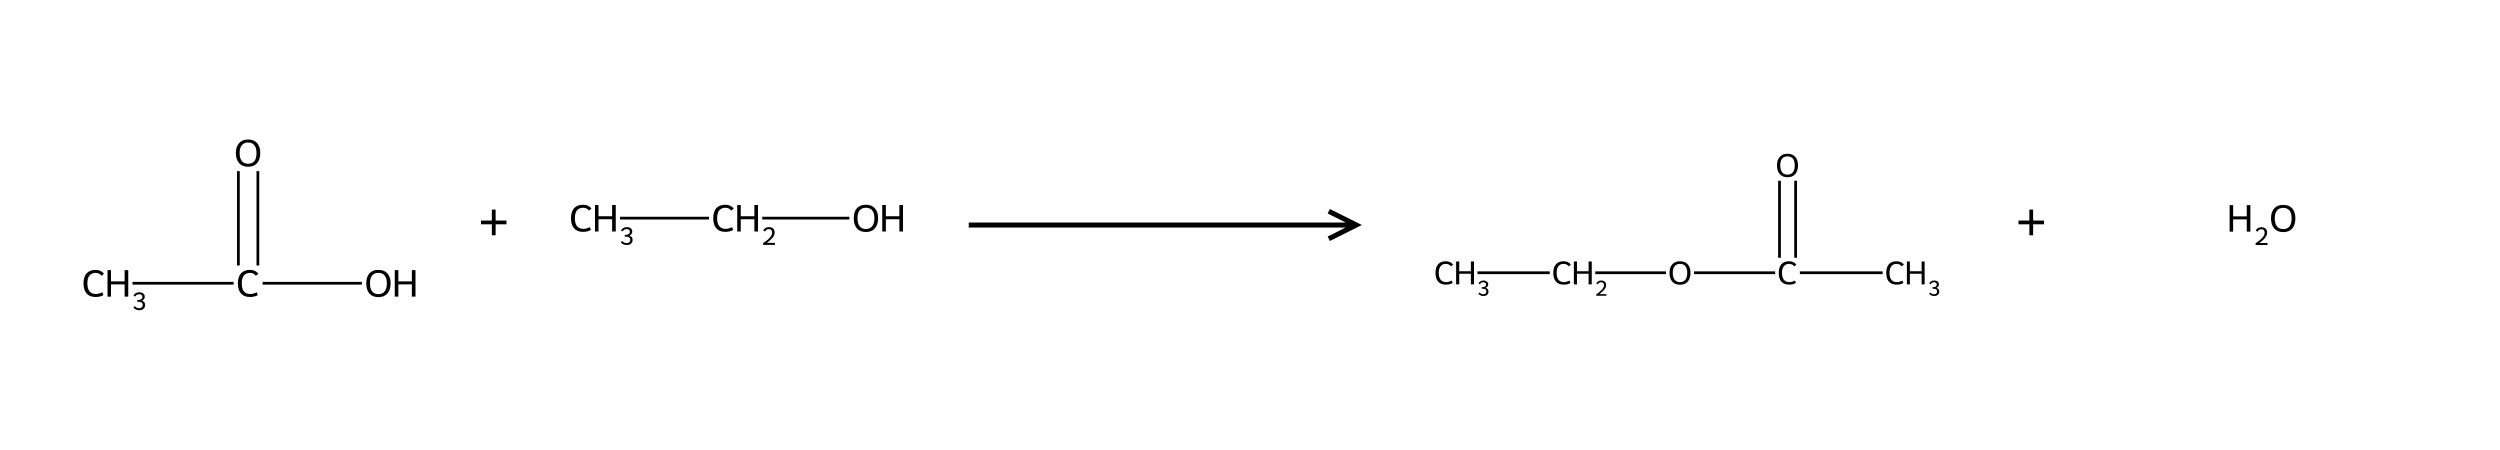
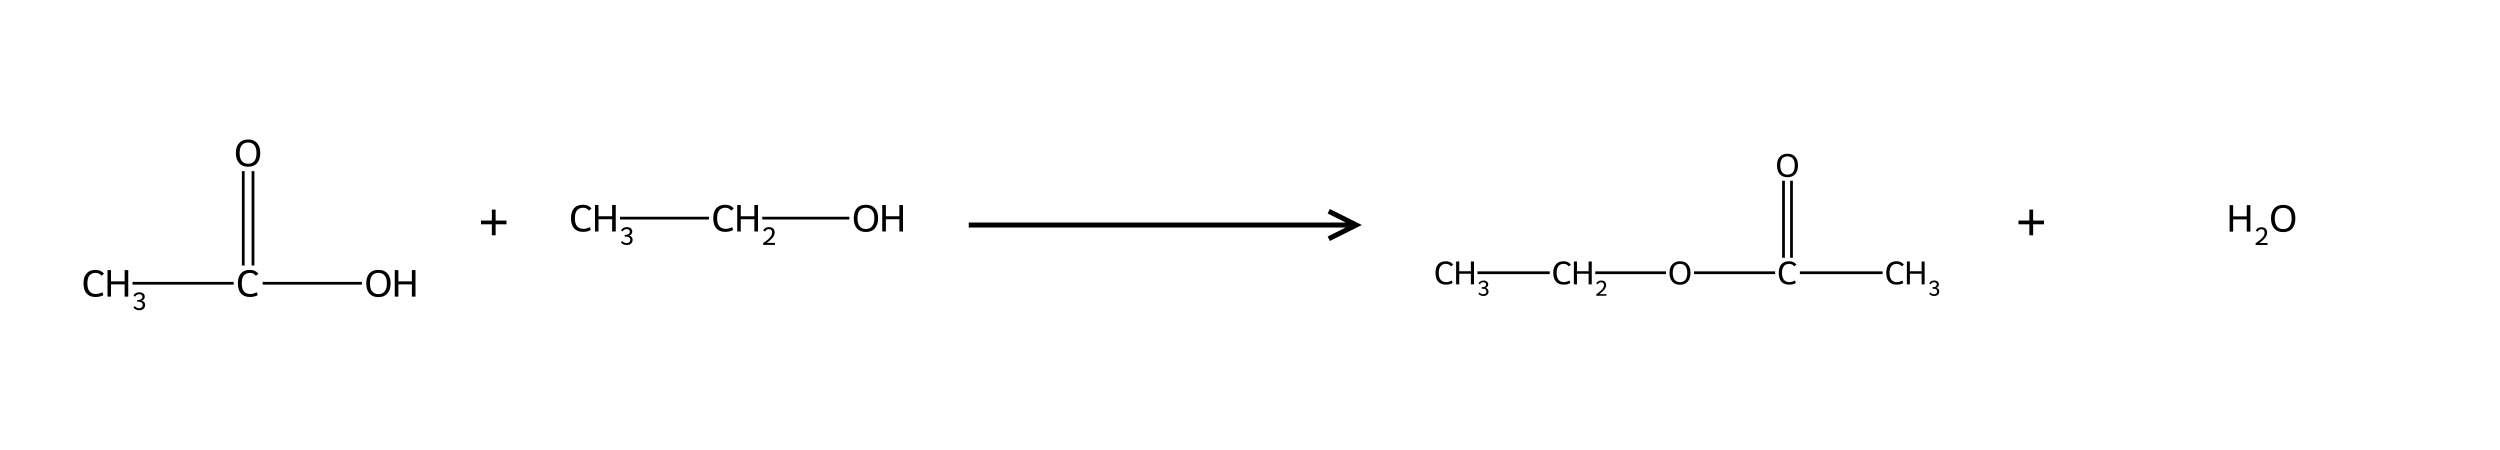
<svg xmlns="http://www.w3.org/2000/svg" width="2000" height="360" viewBox="0 0 2000 360">
  <rect width="100%" height="100%" fill="white" />
  <svg x="40" y="40" version="1.1" baseProfile="full" xml:space="preserve" width="320px" height="280px" viewBox="0 0 320 280">
    <rect style="opacity:1.0;fill:#FFFFFF;stroke:none" width="320.0" height="280.0" x="0.0" y="0.0"> </rect>
    <path class="bond-0 atom-0 atom-1" d="M 66.0,186.6 L 146.9,186.6" style="fill:none;fill-rule:evenodd;stroke:#000000;stroke-width:2.2px;stroke-linecap:butt;stroke-linejoin:miter;stroke-opacity:1" />
-     <path class="bond-1 atom-1 atom-2" d="M 166.3,172.4 L 166.3,96.9" style="fill:none;fill-rule:evenodd;stroke:#000000;stroke-width:2.2px;stroke-linecap:butt;stroke-linejoin:miter;stroke-opacity:1" />
-     <path class="bond-1 atom-1 atom-2" d="M 150.7,172.4 L 150.7,96.9" style="fill:none;fill-rule:evenodd;stroke:#000000;stroke-width:2.2px;stroke-linecap:butt;stroke-linejoin:miter;stroke-opacity:1" />
+     <path class="bond-1 atom-1 atom-2" d="M 162.4,172.4 L 162.4,96.9" style="fill:none;fill-rule:evenodd;stroke:#000000;stroke-width:2.2px;stroke-linecap:butt;stroke-linejoin:miter;stroke-opacity:1" />
+     <path class="bond-1 atom-1 atom-2" d="M 154.6,172.4 L 154.6,96.9" style="fill:none;fill-rule:evenodd;stroke:#000000;stroke-width:2.2px;stroke-linecap:butt;stroke-linejoin:miter;stroke-opacity:1" />
    <path class="bond-2 atom-1 atom-3" d="M 170.1,186.6 L 249.5,186.6" style="fill:none;fill-rule:evenodd;stroke:#000000;stroke-width:2.2px;stroke-linecap:butt;stroke-linejoin:miter;stroke-opacity:1" />
    <path class="atom-0" d="M 26.8 186.7 Q 26.8 181.4, 29.3 178.7 Q 31.8 175.9, 36.5 175.9 Q 40.8 175.9, 43.2 179.0 L 41.2 180.6 Q 39.5 178.3, 36.5 178.3 Q 33.3 178.3, 31.5 180.5 Q 29.9 182.6, 29.9 186.7 Q 29.9 190.9, 31.6 193.1 Q 33.4 195.2, 36.8 195.2 Q 39.1 195.2, 41.9 193.8 L 42.7 196.1 Q 41.6 196.8, 39.9 197.2 Q 38.2 197.6, 36.4 197.6 Q 31.8 197.6, 29.3 194.8 Q 26.8 192.0, 26.8 186.7 " fill="#000000" />
    <path class="atom-0" d="M 46.0 176.1 L 48.8 176.1 L 48.8 185.1 L 59.7 185.1 L 59.7 176.1 L 62.6 176.1 L 62.6 197.3 L 59.7 197.3 L 59.7 187.5 L 48.8 187.5 L 48.8 197.3 L 46.0 197.3 L 46.0 176.1 " fill="#000000" />
    <path class="atom-0" d="M 73.4 200.6 Q 74.8 201.0, 75.5 201.9 Q 76.1 202.7, 76.1 204.1 Q 76.1 205.3, 75.5 206.2 Q 74.9 207.2, 73.9 207.7 Q 72.8 208.2, 71.3 208.2 Q 69.8 208.2, 68.7 207.6 Q 67.6 207.1, 66.7 206.0 L 67.8 204.9 Q 68.7 205.8, 69.4 206.2 Q 70.2 206.6, 71.3 206.6 Q 72.6 206.6, 73.4 205.9 Q 74.2 205.2, 74.2 204.1 Q 74.2 202.7, 73.3 202.0 Q 72.5 201.4, 70.8 201.4 L 69.8 201.4 L 69.8 200.0 L 70.7 200.0 Q 72.2 199.9, 73.0 199.3 Q 73.9 198.6, 73.9 197.4 Q 73.9 196.5, 73.2 195.9 Q 72.5 195.4, 71.4 195.4 Q 70.2 195.4, 69.5 195.8 Q 68.7 196.2, 68.2 197.3 L 66.8 196.5 Q 67.3 195.3, 68.5 194.6 Q 69.7 193.8, 71.4 193.8 Q 73.4 193.8, 74.6 194.8 Q 75.8 195.7, 75.8 197.4 Q 75.8 198.5, 75.2 199.3 Q 74.6 200.1, 73.4 200.6 " fill="#000000" />
    <path class="atom-1" d="M 150.3 186.7 Q 150.3 181.4, 152.8 178.7 Q 155.3 175.9, 160.0 175.9 Q 164.3 175.9, 166.7 179.0 L 164.7 180.6 Q 163.0 178.3, 160.0 178.3 Q 156.8 178.3, 155.0 180.5 Q 153.4 182.6, 153.4 186.7 Q 153.4 190.9, 155.1 193.1 Q 156.9 195.2, 160.3 195.2 Q 162.6 195.2, 165.4 193.8 L 166.2 196.1 Q 165.1 196.8, 163.4 197.2 Q 161.7 197.6, 159.9 197.6 Q 155.3 197.6, 152.8 194.8 Q 150.3 192.0, 150.3 186.7 " fill="#000000" />
    <path class="atom-2" d="M 148.7 82.4 Q 148.7 77.3, 151.3 74.5 Q 153.8 71.6, 158.5 71.6 Q 163.2 71.6, 165.7 74.5 Q 168.2 77.3, 168.2 82.4 Q 168.2 87.6, 165.7 90.5 Q 163.1 93.4, 158.5 93.4 Q 153.8 93.4, 151.3 90.5 Q 148.7 87.6, 148.7 82.4 M 158.5 91.0 Q 161.7 91.0, 163.5 88.9 Q 165.2 86.7, 165.2 82.4 Q 165.2 78.3, 163.5 76.2 Q 161.7 74.0, 158.5 74.0 Q 155.3 74.0, 153.5 76.1 Q 151.7 78.2, 151.7 82.4 Q 151.7 86.7, 153.5 88.9 Q 155.3 91.0, 158.5 91.0 " fill="#000000" />
    <path class="atom-3" d="M 253.0 186.7 Q 253.0 181.6, 255.5 178.7 Q 258.0 175.9, 262.7 175.9 Q 267.4 175.9, 269.9 178.7 Q 272.5 181.6, 272.5 186.7 Q 272.5 191.8, 269.9 194.8 Q 267.4 197.7, 262.7 197.7 Q 258.0 197.7, 255.5 194.8 Q 253.0 191.9, 253.0 186.7 M 262.7 195.3 Q 266.0 195.3, 267.7 193.1 Q 269.5 190.9, 269.5 186.7 Q 269.5 182.5, 267.7 180.4 Q 266.0 178.3, 262.7 178.3 Q 259.5 178.3, 257.7 180.4 Q 256.0 182.5, 256.0 186.7 Q 256.0 191.0, 257.7 193.1 Q 259.5 195.3, 262.7 195.3 " fill="#000000" />
    <path class="atom-3" d="M 275.8 176.1 L 278.7 176.1 L 278.7 185.1 L 289.5 185.1 L 289.5 176.1 L 292.4 176.1 L 292.4 197.3 L 289.5 197.3 L 289.5 187.5 L 278.7 187.5 L 278.7 197.3 L 275.8 197.3 L 275.8 176.1 " fill="#000000" />
  </svg>
  <text x="395" y="180.0" dominant-baseline="middle" text-anchor="middle" font-family="Microsoft YaHei,Arial,sans-serif" font-size="42">+</text>
  <svg x="430" y="40" version="1.1" baseProfile="full" xml:space="preserve" width="320px" height="280px" viewBox="0 0 320 280">
    <rect style="opacity:1.0;fill:#FFFFFF;stroke:none" width="320.0" height="280.0" x="0.0" y="0.0"> </rect>
    <path class="bond-0 atom-0 atom-1" d="M 66.0,134.5 L 137.2,134.5" style="fill:none;fill-rule:evenodd;stroke:#000000;stroke-width:2.2px;stroke-linecap:butt;stroke-linejoin:miter;stroke-opacity:1" />
    <path class="bond-1 atom-1 atom-2" d="M 179.8,134.5 L 249.5,134.5" style="fill:none;fill-rule:evenodd;stroke:#000000;stroke-width:2.2px;stroke-linecap:butt;stroke-linejoin:miter;stroke-opacity:1" />
    <path class="atom-0" d="M 26.8 134.6 Q 26.8 129.3, 29.3 126.5 Q 31.8 123.8, 36.5 123.8 Q 40.8 123.8, 43.2 126.8 L 41.2 128.5 Q 39.5 126.2, 36.5 126.2 Q 33.3 126.2, 31.5 128.4 Q 29.9 130.5, 29.9 134.6 Q 29.9 138.8, 31.6 140.9 Q 33.4 143.1, 36.8 143.1 Q 39.1 143.1, 41.9 141.7 L 42.7 143.9 Q 41.6 144.7, 39.9 145.1 Q 38.2 145.5, 36.4 145.5 Q 31.8 145.5, 29.3 142.7 Q 26.8 139.9, 26.8 134.6 " fill="#000000" />
    <path class="atom-0" d="M 46.0 124.0 L 48.8 124.0 L 48.8 133.0 L 59.7 133.0 L 59.7 124.0 L 62.6 124.0 L 62.6 145.2 L 59.7 145.2 L 59.7 135.4 L 48.8 135.4 L 48.8 145.2 L 46.0 145.2 L 46.0 124.0 " fill="#000000" />
    <path class="atom-0" d="M 73.4 148.5 Q 74.8 148.9, 75.5 149.8 Q 76.1 150.6, 76.1 152.0 Q 76.1 153.2, 75.5 154.1 Q 74.9 155.0, 73.9 155.6 Q 72.8 156.0, 71.3 156.0 Q 69.8 156.0, 68.7 155.5 Q 67.6 155.0, 66.7 153.9 L 67.8 152.8 Q 68.7 153.7, 69.4 154.1 Q 70.2 154.5, 71.3 154.5 Q 72.6 154.5, 73.4 153.8 Q 74.2 153.1, 74.2 152.0 Q 74.2 150.6, 73.3 149.9 Q 72.5 149.3, 70.8 149.3 L 69.8 149.3 L 69.8 147.9 L 70.7 147.9 Q 72.2 147.8, 73.0 147.2 Q 73.9 146.5, 73.9 145.3 Q 73.9 144.3, 73.2 143.8 Q 72.5 143.3, 71.4 143.3 Q 70.2 143.3, 69.5 143.7 Q 68.7 144.1, 68.2 145.1 L 66.8 144.4 Q 67.3 143.2, 68.5 142.5 Q 69.7 141.7, 71.4 141.7 Q 73.4 141.7, 74.6 142.6 Q 75.8 143.6, 75.8 145.3 Q 75.8 146.4, 75.2 147.2 Q 74.6 148.0, 73.4 148.5 " fill="#000000" />
    <path class="atom-1" d="M 140.6 134.6 Q 140.6 129.3, 143.1 126.5 Q 145.6 123.8, 150.3 123.8 Q 154.6 123.8, 157.0 126.8 L 155.0 128.5 Q 153.3 126.2, 150.3 126.2 Q 147.1 126.2, 145.3 128.4 Q 143.7 130.5, 143.7 134.6 Q 143.7 138.8, 145.4 140.9 Q 147.2 143.1, 150.6 143.1 Q 152.9 143.1, 155.7 141.7 L 156.5 143.9 Q 155.4 144.7, 153.7 145.1 Q 152.0 145.5, 150.2 145.5 Q 145.6 145.5, 143.1 142.7 Q 140.6 139.9, 140.6 134.6 " fill="#000000" />
    <path class="atom-1" d="M 159.8 124.0 L 162.6 124.0 L 162.6 133.0 L 173.5 133.0 L 173.5 124.0 L 176.4 124.0 L 176.4 145.2 L 173.5 145.2 L 173.5 135.4 L 162.6 135.4 L 162.6 145.2 L 159.8 145.2 L 159.8 124.0 " fill="#000000" />
    <path class="atom-1" d="M 180.6 144.5 Q 181.1 143.2, 182.3 142.4 Q 183.5 141.7, 185.2 141.7 Q 187.3 141.7, 188.5 142.8 Q 189.7 144.0, 189.7 146.0 Q 189.7 148.1, 188.2 150.0 Q 186.6 152.0, 183.5 154.3 L 190.0 154.3 L 190.0 155.9 L 180.5 155.9 L 180.5 154.5 Q 183.1 152.7, 184.7 151.3 Q 186.2 149.9, 187.0 148.6 Q 187.7 147.4, 187.7 146.1 Q 187.7 144.8, 187.1 144.0 Q 186.4 143.3, 185.2 143.3 Q 184.1 143.3, 183.3 143.7 Q 182.6 144.2, 182.1 145.2 L 180.6 144.5 " fill="#000000" />
    <path class="atom-2" d="M 253.0 134.6 Q 253.0 129.5, 255.5 126.6 Q 258.0 123.8, 262.7 123.8 Q 267.4 123.8, 269.9 126.6 Q 272.5 129.5, 272.5 134.6 Q 272.5 139.7, 269.9 142.7 Q 267.4 145.6, 262.7 145.6 Q 258.0 145.6, 255.5 142.7 Q 253.0 139.7, 253.0 134.6 M 262.7 143.2 Q 266.0 143.2, 267.7 141.0 Q 269.5 138.8, 269.5 134.6 Q 269.5 130.4, 267.7 128.3 Q 266.0 126.2, 262.7 126.2 Q 259.5 126.2, 257.7 128.3 Q 256.0 130.4, 256.0 134.6 Q 256.0 138.8, 257.7 141.0 Q 259.5 143.2, 262.7 143.2 " fill="#000000" />
    <path class="atom-2" d="M 275.8 124.0 L 278.7 124.0 L 278.7 133.0 L 289.5 133.0 L 289.5 124.0 L 292.4 124.0 L 292.4 145.2 L 289.5 145.2 L 289.5 135.4 L 278.7 135.4 L 278.7 145.2 L 275.8 145.2 L 275.8 124.0 " fill="#000000" />
  </svg>
  <path d="M 775 180.0 H 1085 M 1063 169.0 L 1085 180.0 L 1063 191.0" fill="none" stroke="black" stroke-width="4" />
  <svg x="1110" y="40" version="1.1" baseProfile="full" xml:space="preserve" width="480px" height="280px" viewBox="0 0 480 280">
    <rect style="opacity:1.0;fill:#FFFFFF;stroke:none" width="480.0" height="280.0" x="0.0" y="0.0"> </rect>
    <path class="bond-0 atom-0 atom-1" d="M 72.0,178.2 L 129.8,178.2" style="fill:none;fill-rule:evenodd;stroke:#000000;stroke-width:2.2px;stroke-linecap:butt;stroke-linejoin:miter;stroke-opacity:1" />
    <path class="bond-1 atom-1 atom-2" d="M 166.2,178.2 L 222.8,178.2" style="fill:none;fill-rule:evenodd;stroke:#000000;stroke-width:2.2px;stroke-linecap:butt;stroke-linejoin:miter;stroke-opacity:1" />
    <path class="bond-2 atom-2 atom-3" d="M 245.2,178.2 L 310.1,178.2" style="fill:none;fill-rule:evenodd;stroke:#000000;stroke-width:2.2px;stroke-linecap:butt;stroke-linejoin:miter;stroke-opacity:1" />
    <path class="bond-3 atom-3 atom-4" d="M 329.9,178.2 L 396.1,178.2" style="fill:none;fill-rule:evenodd;stroke:#000000;stroke-width:2.2px;stroke-linecap:butt;stroke-linejoin:miter;stroke-opacity:1" />
-     <path class="bond-4 atom-3 atom-5" d="M 326.5,166.2 L 326.5,104.6" style="fill:none;fill-rule:evenodd;stroke:#000000;stroke-width:2.2px;stroke-linecap:butt;stroke-linejoin:miter;stroke-opacity:1" />
-     <path class="bond-4 atom-3 atom-5" d="M 313.6,166.2 L 313.6,104.6" style="fill:none;fill-rule:evenodd;stroke:#000000;stroke-width:2.2px;stroke-linecap:butt;stroke-linejoin:miter;stroke-opacity:1" />
+     <path class="bond-4 atom-3 atom-5" d="M 323.2,166.2 L 323.2,104.6" style="fill:none;fill-rule:evenodd;stroke:#000000;stroke-width:2.2px;stroke-linecap:butt;stroke-linejoin:miter;stroke-opacity:1" />
+     <path class="bond-4 atom-3 atom-5" d="M 316.8,166.2 L 316.8,104.6" style="fill:none;fill-rule:evenodd;stroke:#000000;stroke-width:2.2px;stroke-linecap:butt;stroke-linejoin:miter;stroke-opacity:1" />
    <path class="atom-0" d="M 38.4 178.3 Q 38.4 173.8, 40.5 171.4 Q 42.7 169.0, 46.7 169.0 Q 50.5 169.0, 52.5 171.7 L 50.8 173.1 Q 49.3 171.1, 46.7 171.1 Q 43.9 171.1, 42.5 173.0 Q 41.0 174.8, 41.0 178.3 Q 41.0 181.9, 42.5 183.8 Q 44.1 185.7, 47.0 185.7 Q 49.0 185.7, 51.4 184.4 L 52.1 186.4 Q 51.1 187.0, 49.7 187.4 Q 48.2 187.7, 46.6 187.7 Q 42.7 187.7, 40.5 185.3 Q 38.4 182.9, 38.4 178.3 " fill="#000000" />
    <path class="atom-0" d="M 54.9 169.2 L 57.4 169.2 L 57.4 177.0 L 66.7 177.0 L 66.7 169.2 L 69.2 169.2 L 69.2 187.5 L 66.7 187.5 L 66.7 179.0 L 57.4 179.0 L 57.4 187.5 L 54.9 187.5 L 54.9 169.2 " fill="#000000" />
    <path class="atom-0" d="M 78.5 190.3 Q 79.7 190.6, 80.2 191.4 Q 80.8 192.1, 80.8 193.3 Q 80.8 194.3, 80.3 195.1 Q 79.8 195.9, 78.9 196.4 Q 77.9 196.8, 76.7 196.8 Q 75.4 196.8, 74.4 196.3 Q 73.5 195.9, 72.7 195.0 L 73.7 194.0 Q 74.4 194.8, 75.1 195.1 Q 75.7 195.4, 76.7 195.4 Q 77.8 195.4, 78.5 194.8 Q 79.1 194.3, 79.1 193.3 Q 79.1 192.1, 78.4 191.5 Q 77.7 191.0, 76.3 191.0 L 75.4 191.0 L 75.4 189.7 L 76.2 189.7 Q 77.5 189.7, 78.2 189.2 Q 78.9 188.6, 78.9 187.5 Q 78.9 186.7, 78.3 186.3 Q 77.7 185.8, 76.7 185.8 Q 75.7 185.8, 75.1 186.1 Q 74.5 186.5, 74.0 187.4 L 72.8 186.8 Q 73.2 185.8, 74.3 185.1 Q 75.3 184.4, 76.7 184.4 Q 78.5 184.4, 79.5 185.3 Q 80.6 186.1, 80.6 187.5 Q 80.6 188.5, 80.0 189.2 Q 79.5 189.9, 78.5 190.3 " fill="#000000" />
    <path class="atom-1" d="M 132.6 178.3 Q 132.6 173.8, 134.8 171.4 Q 136.9 169.0, 140.9 169.0 Q 144.7 169.0, 146.7 171.7 L 145.0 173.1 Q 143.6 171.1, 140.9 171.1 Q 138.2 171.1, 136.7 173.0 Q 135.3 174.8, 135.3 178.3 Q 135.3 181.9, 136.8 183.8 Q 138.3 185.7, 141.2 185.7 Q 143.2 185.7, 145.6 184.4 L 146.3 186.4 Q 145.4 187.0, 143.9 187.4 Q 142.5 187.7, 140.9 187.7 Q 136.9 187.7, 134.8 185.3 Q 132.6 182.9, 132.6 178.3 " fill="#000000" />
    <path class="atom-1" d="M 149.1 169.2 L 151.6 169.2 L 151.6 177.0 L 160.9 177.0 L 160.9 169.2 L 163.4 169.2 L 163.4 187.5 L 160.9 187.5 L 160.9 179.0 L 151.6 179.0 L 151.6 187.5 L 149.1 187.5 L 149.1 169.2 " fill="#000000" />
    <path class="atom-1" d="M 167.0 186.8 Q 167.4 185.7, 168.5 185.1 Q 169.5 184.4, 171.0 184.4 Q 172.8 184.4, 173.9 185.4 Q 174.9 186.4, 174.9 188.2 Q 174.9 189.9, 173.5 191.6 Q 172.2 193.3, 169.5 195.3 L 175.1 195.3 L 175.1 196.6 L 167.0 196.6 L 167.0 195.5 Q 169.2 193.9, 170.5 192.7 Q 171.9 191.5, 172.5 190.4 Q 173.2 189.3, 173.2 188.2 Q 173.2 187.1, 172.6 186.4 Q 172.0 185.8, 171.0 185.8 Q 170.0 185.8, 169.4 186.2 Q 168.7 186.6, 168.3 187.4 L 167.0 186.8 " fill="#000000" />
    <path class="atom-2" d="M 225.6 178.3 Q 225.6 173.9, 227.8 171.5 Q 230.0 169.0, 234.0 169.0 Q 238.1 169.0, 240.2 171.5 Q 242.4 173.9, 242.4 178.3 Q 242.4 182.7, 240.2 185.3 Q 238.0 187.8, 234.0 187.8 Q 230.0 187.8, 227.8 185.3 Q 225.6 182.8, 225.6 178.3 M 234.0 185.7 Q 236.8 185.7, 238.3 183.8 Q 239.8 182.0, 239.8 178.3 Q 239.8 174.7, 238.3 172.9 Q 236.8 171.1, 234.0 171.1 Q 231.2 171.1, 229.7 172.9 Q 228.2 174.7, 228.2 178.3 Q 228.2 182.0, 229.7 183.8 Q 231.2 185.7, 234.0 185.7 " fill="#000000" />
    <path class="atom-3" d="M 313.0 178.3 Q 313.0 173.8, 315.1 171.4 Q 317.2 169.0, 321.3 169.0 Q 325.1 169.0, 327.1 171.7 L 325.4 173.1 Q 323.9 171.1, 321.3 171.1 Q 318.5 171.1, 317.1 173.0 Q 315.6 174.8, 315.6 178.3 Q 315.6 181.9, 317.1 183.8 Q 318.6 185.7, 321.6 185.7 Q 323.6 185.7, 325.9 184.4 L 326.7 186.4 Q 325.7 187.0, 324.3 187.4 Q 322.8 187.7, 321.2 187.7 Q 317.2 187.7, 315.1 185.3 Q 313.0 182.9, 313.0 178.3 " fill="#000000" />
    <path class="atom-4" d="M 399.0 178.3 Q 399.0 173.8, 401.1 171.4 Q 403.2 169.0, 407.3 169.0 Q 411.1 169.0, 413.1 171.7 L 411.4 173.1 Q 409.9 171.1, 407.3 171.1 Q 404.5 171.1, 403.1 173.0 Q 401.6 174.8, 401.6 178.3 Q 401.6 181.9, 403.1 183.8 Q 404.6 185.7, 407.6 185.7 Q 409.6 185.7, 411.9 184.4 L 412.7 186.4 Q 411.7 187.0, 410.3 187.4 Q 408.8 187.7, 407.2 187.7 Q 403.2 187.7, 401.1 185.3 Q 399.0 182.9, 399.0 178.3 " fill="#000000" />
    <path class="atom-4" d="M 415.5 169.2 L 417.9 169.2 L 417.9 177.0 L 427.3 177.0 L 427.3 169.2 L 429.7 169.2 L 429.7 187.5 L 427.3 187.5 L 427.3 179.0 L 417.9 179.0 L 417.9 187.5 L 415.5 187.5 L 415.5 169.2 " fill="#000000" />
    <path class="atom-4" d="M 439.1 190.3 Q 440.3 190.6, 440.8 191.4 Q 441.4 192.1, 441.4 193.3 Q 441.4 194.3, 440.9 195.1 Q 440.4 195.9, 439.4 196.4 Q 438.5 196.8, 437.3 196.8 Q 436.0 196.8, 435.0 196.3 Q 434.1 195.9, 433.3 195.0 L 434.3 194.0 Q 435.0 194.8, 435.6 195.1 Q 436.3 195.4, 437.3 195.4 Q 438.4 195.4, 439.0 194.8 Q 439.7 194.3, 439.7 193.3 Q 439.7 192.1, 439.0 191.5 Q 438.3 191.0, 436.8 191.0 L 436.0 191.0 L 436.0 189.7 L 436.7 189.7 Q 438.0 189.7, 438.7 189.2 Q 439.4 188.6, 439.4 187.5 Q 439.4 186.7, 438.9 186.3 Q 438.3 185.8, 437.3 185.8 Q 436.3 185.8, 435.7 186.1 Q 435.0 186.5, 434.6 187.4 L 433.4 186.8 Q 433.8 185.8, 434.8 185.1 Q 435.9 184.4, 437.3 184.4 Q 439.1 184.4, 440.1 185.3 Q 441.1 186.1, 441.1 187.5 Q 441.1 188.5, 440.6 189.2 Q 440.1 189.9, 439.1 190.3 " fill="#000000" />
    <path class="atom-5" d="M 311.6 92.3 Q 311.6 87.9, 313.8 85.5 Q 316.0 83.0, 320.0 83.0 Q 324.1 83.0, 326.2 85.5 Q 328.4 87.9, 328.4 92.3 Q 328.4 96.7, 326.2 99.3 Q 324.0 101.8, 320.0 101.8 Q 316.0 101.8, 313.8 99.3 Q 311.6 96.8, 311.6 92.3 M 320.0 99.7 Q 322.8 99.7, 324.3 97.8 Q 325.8 96.0, 325.8 92.3 Q 325.8 88.7, 324.3 86.9 Q 322.8 85.1, 320.0 85.1 Q 317.2 85.1, 315.7 86.9 Q 314.2 88.7, 314.2 92.3 Q 314.2 96.0, 315.7 97.8 Q 317.2 99.7, 320.0 99.7 " fill="#000000" />
  </svg>
  <text x="1625" y="180.0" dominant-baseline="middle" text-anchor="middle" font-family="Microsoft YaHei,Arial,sans-serif" font-size="42">+</text>
  <svg x="1660" y="40" version="1.1" baseProfile="full" xml:space="preserve" width="300px" height="280px" viewBox="0 0 300 280">
    <rect style="opacity:1.0;fill:#FFFFFF;stroke:none" width="300.0" height="280.0" x="0.0" y="0.0"> </rect>
    <path class="atom-0" d="M 123.7 124.1 L 126.5 124.1 L 126.5 133.1 L 137.4 133.1 L 137.4 124.1 L 140.3 124.1 L 140.3 145.3 L 137.4 145.3 L 137.4 135.5 L 126.5 135.5 L 126.5 145.3 L 123.7 145.3 L 123.7 124.1 " fill="#000000" />
    <path class="atom-0" d="M 144.6 144.6 Q 145.1 143.3, 146.3 142.5 Q 147.5 141.8, 149.2 141.8 Q 151.3 141.8, 152.5 142.9 Q 153.7 144.1, 153.7 146.1 Q 153.7 148.2, 152.2 150.1 Q 150.7 152.1, 147.5 154.4 L 154.0 154.4 L 154.0 156.0 L 144.5 156.0 L 144.5 154.6 Q 147.1 152.8, 148.7 151.4 Q 150.2 150.0, 151.0 148.7 Q 151.7 147.5, 151.7 146.2 Q 151.7 144.9, 151.1 144.1 Q 150.4 143.4, 149.2 143.4 Q 148.1 143.4, 147.4 143.8 Q 146.6 144.3, 146.1 145.3 L 144.6 144.6 " fill="#000000" />
    <path class="atom-0" d="M 156.8 134.7 Q 156.8 129.6, 159.4 126.7 Q 161.9 123.9, 166.6 123.9 Q 171.3 123.9, 173.8 126.7 Q 176.3 129.6, 176.3 134.7 Q 176.3 139.8, 173.8 142.8 Q 171.2 145.7, 166.6 145.7 Q 161.9 145.7, 159.4 142.8 Q 156.8 139.8, 156.8 134.7 M 166.6 143.3 Q 169.8 143.3, 171.6 141.1 Q 173.3 138.9, 173.3 134.7 Q 173.3 130.5, 171.6 128.4 Q 169.8 126.3, 166.6 126.3 Q 163.3 126.3, 161.6 128.4 Q 159.8 130.5, 159.8 134.7 Q 159.8 138.9, 161.6 141.1 Q 163.3 143.3, 166.6 143.3 " fill="#000000" />
  </svg>
</svg>
